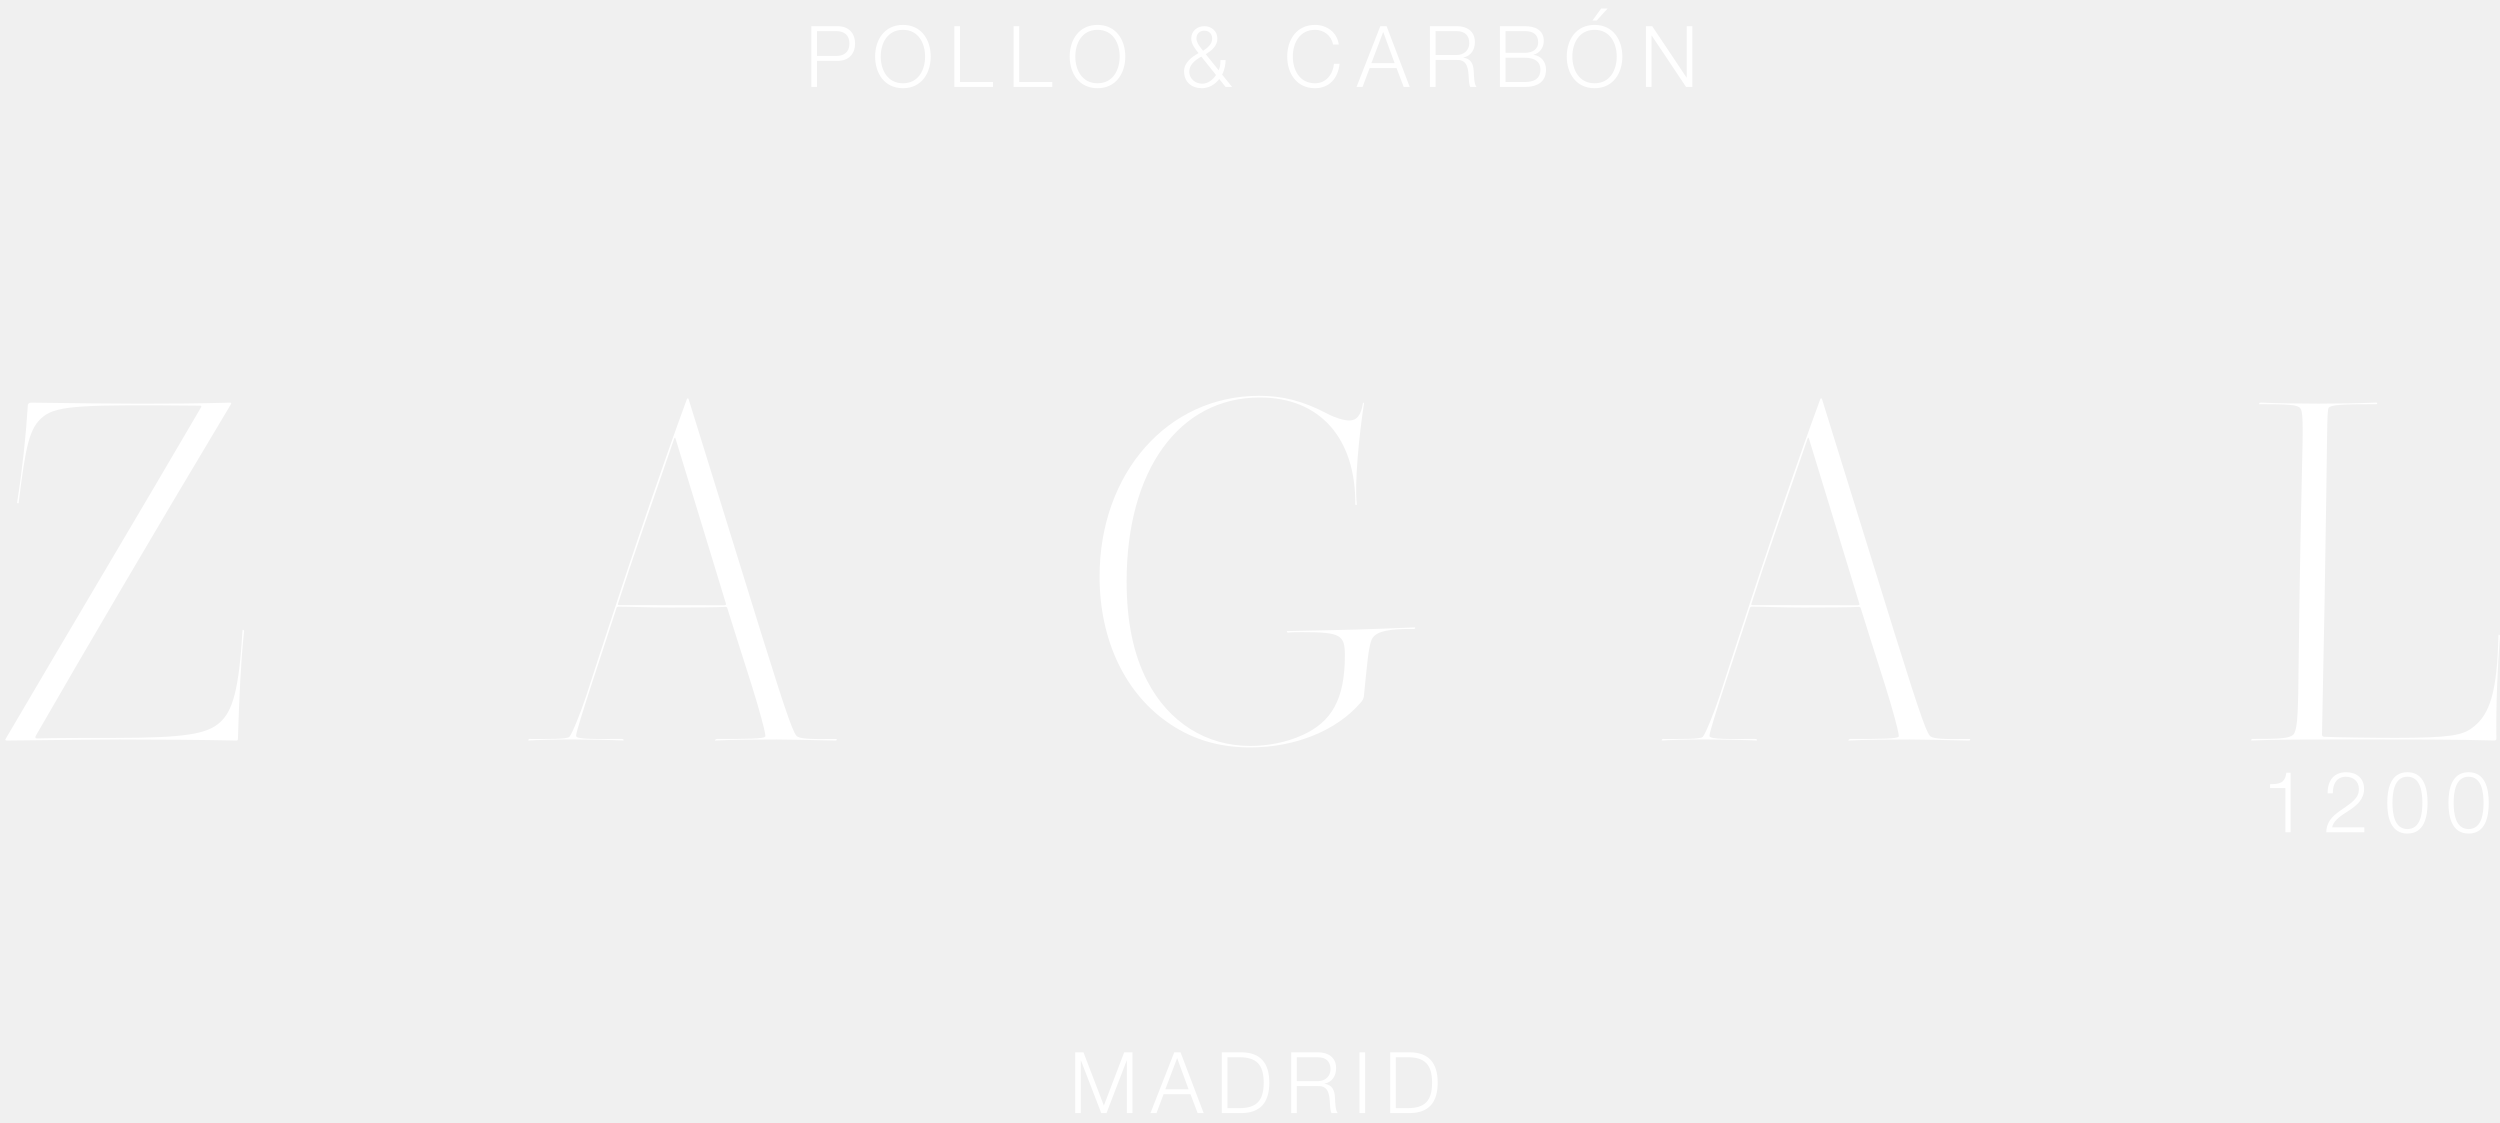
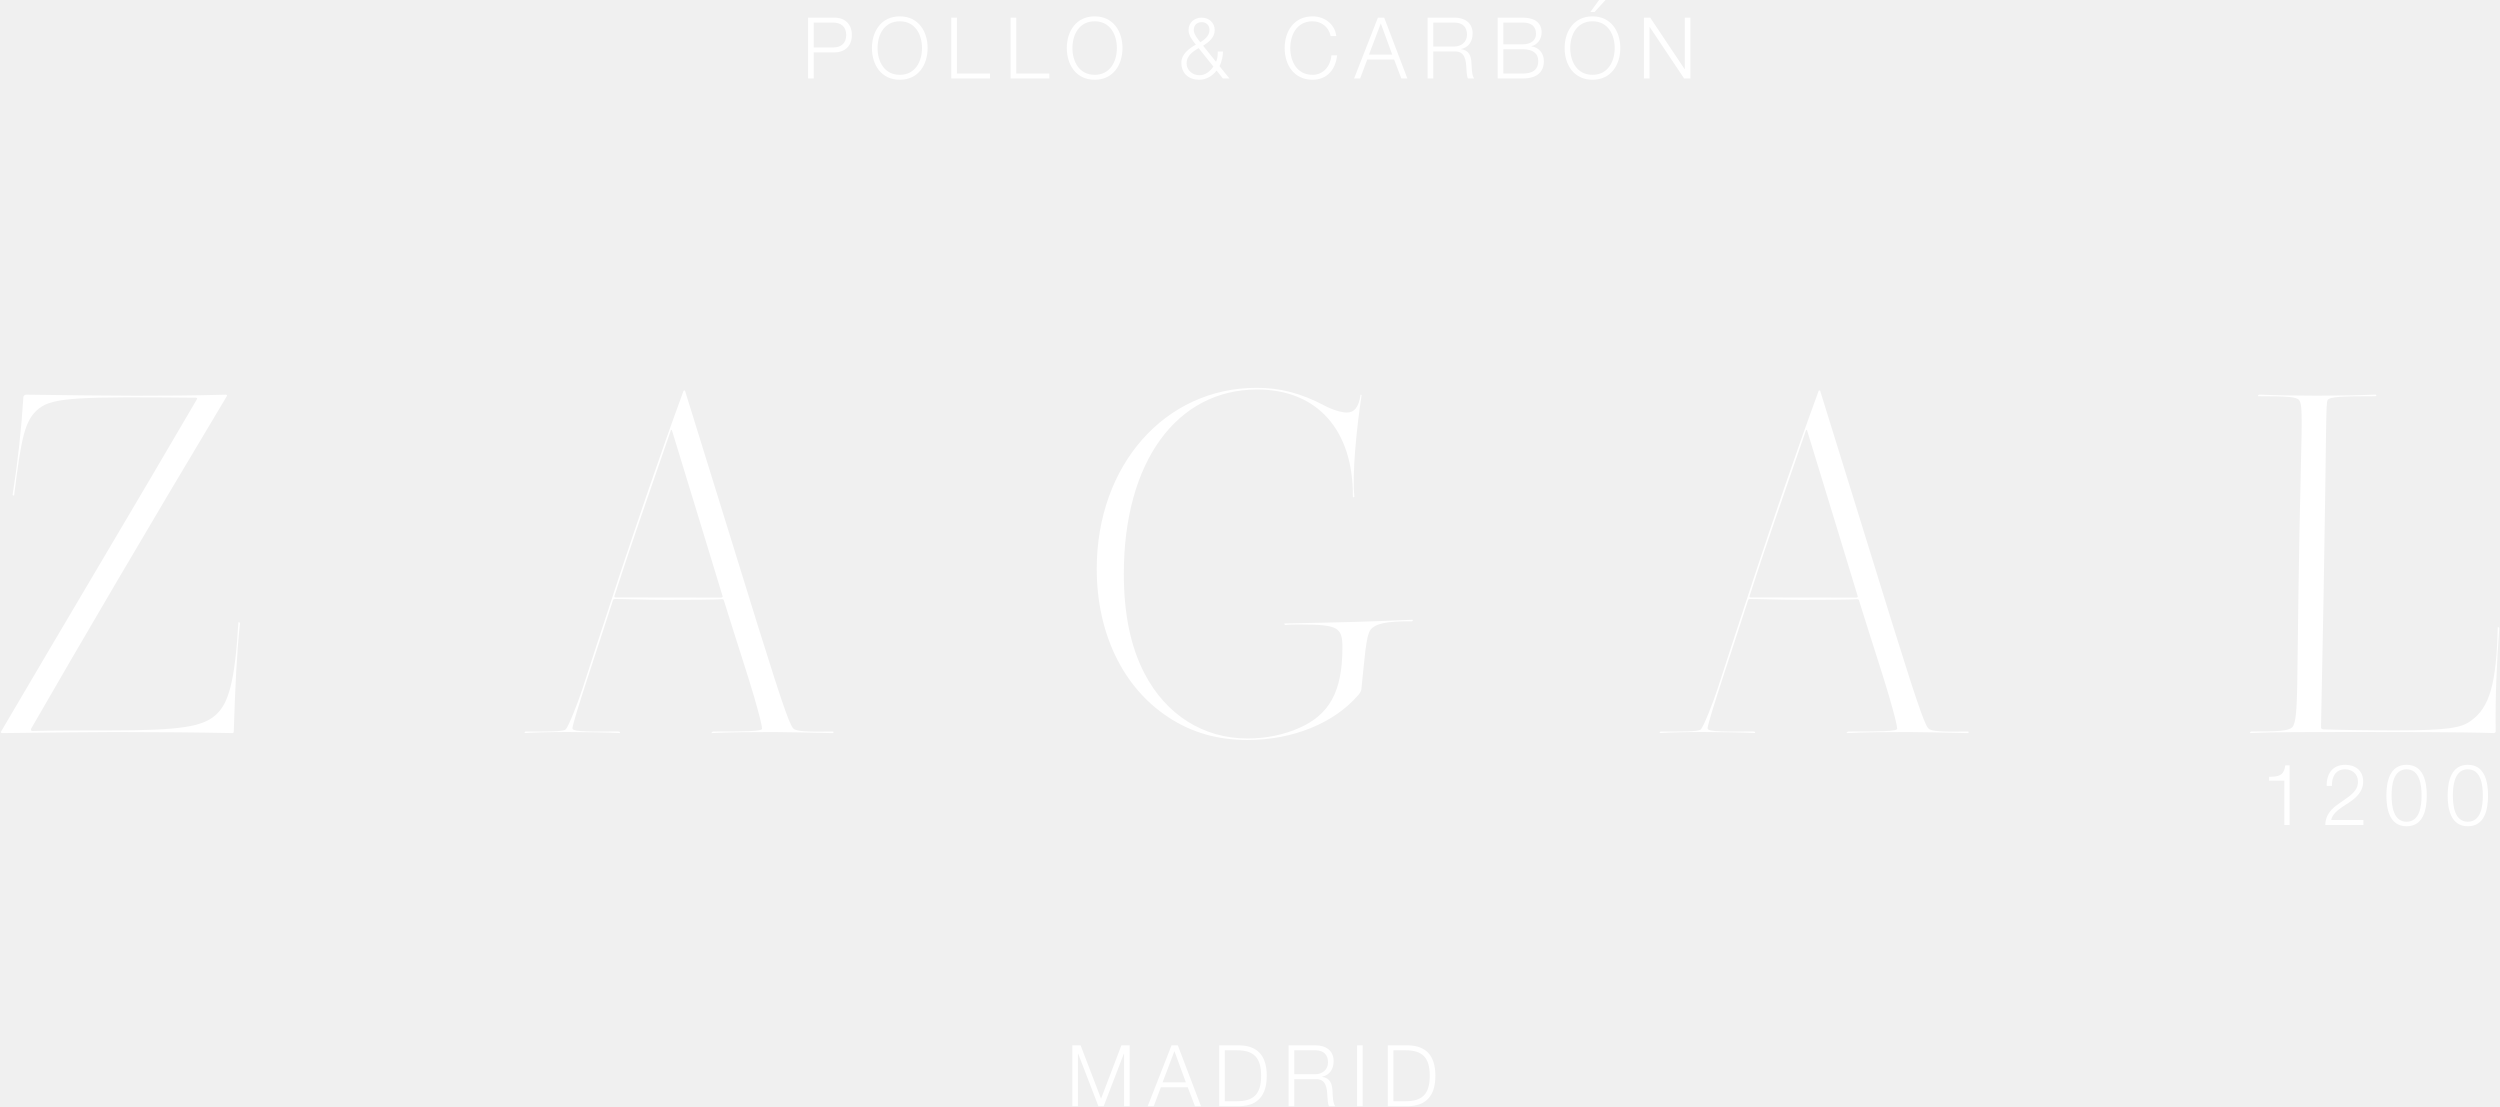
- <svg xmlns="http://www.w3.org/2000/svg" width="2400" height="1078" viewBox="0 0 1213 539" fill="none" preserveAspectRatio="xMidYMid meet">
-   <path d="M97.715 194.423C97.715 194.166 97.466 193.91 97.216 193.91C40.696 193.373 27.892 193.723 21.026 199.16C14.181 204.574 12.505 213.185 9.037 241.188C8.788 241.445 8.289 241.188 8.289 240.931C10.782 225.273 12.527 209.381 13.524 193.466C13.774 192.953 14.023 192.439 15.02 192.439C36.209 192.696 53.637 192.953 67.846 192.953C82.055 192.953 95.993 192.883 111.698 192.439C111.947 192.439 112.196 192.696 112.196 192.953C72.922 258.526 40.651 313.669 17.513 353.831C16.946 354.67 17.014 355.371 18.011 355.371C24.991 355.113 47.11 355.113 55.722 355.113C89.806 355.113 100.344 353.223 106.599 347.692C112.853 342.209 115.958 331.894 117.681 302.772C117.93 302.514 118.429 302.772 118.429 303.284C116.842 318.034 116.094 334.905 115.437 355.626C115.437 356.141 115.188 356.396 114.689 356.396C98.735 356.069 79.109 355.883 58.124 355.883C47.405 355.883 26.487 356.141 3.304 356.396C2.805 356.396 2.556 356.141 2.556 355.883C33.195 303.635 69.908 242.121 97.715 194.423Z" fill="white" />
-   <path d="M256.805 355.626C266.279 355.626 275.003 355.814 276.248 354.601C277.496 353.388 281.891 342.536 284.476 334.578C287.038 326.621 293.949 305.316 302.674 278.899C310.65 255.026 321.62 222.449 333.312 190.642C333.405 190.456 333.54 190.386 333.7 190.386C333.856 190.386 333.994 190.432 334.085 190.642C349.357 239.648 355.613 260.207 369.301 304.24C383.011 348.252 385.323 353.666 387 354.529C388.677 355.371 391.645 355.883 405.832 355.626C406.331 356.141 405.832 356.396 405.336 356.396C391.804 356.141 383.6 355.883 376.802 355.883C367.308 355.883 355.069 355.952 346.844 356.396C346.844 356.141 347.343 355.626 347.839 355.626C362.549 355.626 371.364 355.626 371.364 354.274C371.364 353.154 370.66 349.676 367.534 338.848C364.383 328.02 360.192 315.652 352.848 292.037C352.848 291.78 352.349 291.522 352.102 291.522C348.362 291.78 336.418 291.849 325.267 291.849C314.119 291.849 305.551 291.429 299.998 291.429C299.749 291.429 299.093 291.687 299.093 292.199C293.111 310.939 279.513 351.054 279.513 354.062C279.513 355.347 282.573 355.859 301.517 355.605C302.265 355.605 302.764 355.859 302.515 356.375C297.779 356.117 284.747 355.859 277.02 355.859C269.291 355.859 259.819 356.117 256.578 356.375C256.08 356.375 256.329 355.859 256.828 355.605L256.805 355.626ZM301.132 290.683L351.558 290.752C351.807 290.752 352.303 290.497 352.303 290.24C344.757 265.597 337.347 241.001 327.783 209.941C327.624 209.358 327.375 209.264 327.128 209.871C316.407 240.908 306.525 269.12 299.797 290.171C299.797 290.683 300.044 290.683 301.111 290.683H301.132Z" fill="white" />
-   <path d="M666.179 306.295C663.867 309.282 663.256 320.925 661.714 335.255C661.465 336.28 660.966 337.215 660.037 338.149C648.456 351.566 628.469 359.733 606.577 359.733C592.095 359.733 579.36 356.141 568.05 348.603C546.113 334.159 533.513 307.859 533.513 276.823C533.513 226.603 566.577 189.126 610.927 189.126C622.147 189.126 632.026 191.506 644.061 197.83C647.8 199.814 652.106 201.097 654.667 201.097C658.224 201.097 660.4 198.717 661.329 192.486H661.579L661.828 192.743C659.402 208.378 657.138 231.597 658.338 241.865C658.338 242.121 657.839 242.378 657.589 241.865C657.863 209.825 640.525 189.943 611.267 189.943C572.154 189.943 546.636 225.109 546.636 279.226C546.636 298.617 549.943 314.625 556.653 327.508C567.076 347.551 585.138 359.011 606.667 359.011C614.872 359.011 623.96 357.399 631.981 353.735C646.147 347.32 652.536 336.328 652.536 314.999C652.536 305.199 650.563 303.797 631.981 303.797C630.691 303.797 625.704 303.797 624.955 304.054C624.708 304.054 624.209 303.542 624.459 303.284C637.714 303.027 649.863 302.772 659.108 302.514C665.772 302.257 675.925 302.002 686.484 301.487C686.733 301.744 686.733 302.002 686.234 302.257C674.019 302.095 668.469 303.353 666.133 306.364L666.179 306.295Z" fill="white" />
-   <path d="M806.73 355.626C816.203 355.626 824.928 355.814 826.175 354.601C827.423 353.388 831.818 342.536 834.401 334.578C836.962 326.621 843.874 305.316 852.598 278.899C860.577 255.026 871.545 222.449 883.239 190.642C883.33 190.456 883.465 190.386 883.624 190.386C883.783 190.386 883.919 190.432 884.009 190.642C899.284 239.648 905.538 260.207 919.226 304.24C932.938 348.252 935.25 353.666 936.927 354.529C938.605 355.371 941.572 355.883 955.759 355.626C956.258 356.141 955.759 356.396 955.26 356.396C941.731 356.141 933.527 355.883 926.729 355.883C917.232 355.883 904.994 355.952 896.768 356.396C896.768 356.141 897.267 355.626 897.766 355.626C912.473 355.626 921.288 355.626 921.288 354.274C921.288 353.154 920.587 349.676 917.461 338.848C914.31 328.02 910.116 315.652 902.775 292.037C902.775 291.78 902.276 291.522 902.026 291.522C898.286 291.78 886.345 291.849 875.194 291.849C864.044 291.849 855.478 291.429 849.926 291.429C849.676 291.429 849.018 291.687 849.018 292.199C843.035 310.939 829.44 351.054 829.44 354.062C829.44 355.347 832.498 355.859 851.444 355.605C852.192 355.605 852.691 355.859 852.442 356.375C847.704 356.117 834.674 355.859 826.945 355.859C819.218 355.859 809.745 356.117 806.504 356.375C806.005 356.375 806.255 355.859 806.754 355.605L806.73 355.626ZM851.059 290.683L901.482 290.752C901.732 290.752 902.231 290.497 902.231 290.24C894.684 265.597 887.274 241.001 877.71 209.941C877.551 209.358 877.302 209.264 877.052 209.871C866.334 240.908 856.452 269.12 849.721 290.171C849.721 290.683 849.971 290.683 851.035 290.683H851.059Z" fill="white" />
-   <path d="M1112.7 353.573C1114.58 351.59 1114.85 344.076 1115.1 333.994C1115.35 315.862 1115.85 267.862 1116.84 228.633C1117.59 200.63 1117.34 196.873 1116.1 195.17C1114.85 193.443 1110.36 193.186 1096.15 193.186C1095.9 192.93 1096.24 192.486 1096.99 192.416C1103.47 192.743 1114.49 192.93 1124.82 192.93C1135.16 192.93 1145.1 192.743 1153.06 192.416C1153.62 192.603 1153.55 192.93 1153.06 193.186C1136.6 193.186 1130.87 193.443 1129.87 194.983C1128.88 196.523 1129.37 205.251 1127.88 289.703C1127.63 301.208 1127.13 329.164 1126.63 353.549C1126.63 354.065 1126.88 354.577 1127.88 354.577C1132.86 354.835 1150.16 355.089 1162.44 355.089C1188.46 355.089 1194.71 353.807 1199.31 350.377C1208.42 343.911 1211.59 332.197 1212.25 305.151C1212.5 304.893 1213 305.151 1213 305.666C1211.75 322.094 1211.01 339.174 1211.25 355.605C1211.25 356.117 1210.76 356.375 1210.26 356.375C1195.05 355.859 1162.67 355.859 1142.22 355.859C1121.78 355.859 1102.86 355.859 1092.39 356.375C1092.14 356.117 1092.14 355.859 1092.89 355.605C1104.88 355.605 1110.75 355.533 1112.67 353.549L1112.7 353.573Z" fill="white" />
-   <path d="M396.396 12.177H405.774C409.583 12.177 412.147 14.118 412.147 18.205C412.147 22.292 409.583 24.232 405.774 24.232H396.396V12.177ZM393.67 39.259H396.396V26.627H406.376C411.507 26.627 414.872 23.53 414.872 18.205C414.872 12.879 411.507 9.783 406.376 9.783H393.67V39.259Z" fill="white" />
-   <path d="M427.334 24.521C427.334 18.081 430.541 11.558 438.116 11.558C445.651 11.558 448.858 18.081 448.858 24.521C448.858 30.961 445.651 37.484 438.116 37.484C430.541 37.484 427.334 30.961 427.334 24.521ZM424.608 24.521C424.608 32.613 429.097 39.879 438.116 39.879C447.093 39.879 451.581 32.613 451.581 24.521C451.581 16.43 447.093 9.164 438.116 9.164C429.097 9.164 424.608 16.43 424.608 24.521Z" fill="white" />
-   <path d="M463.053 39.259H481.81V36.865H465.779V9.783H463.053V39.259Z" fill="white" />
-   <path d="M491.796 39.259H510.554V36.865H494.522V9.783H491.796V39.259Z" fill="white" />
-   <path d="M521.741 24.521C521.741 18.081 524.948 11.558 532.523 11.558C540.058 11.558 543.265 18.081 543.265 24.521C543.265 30.961 540.058 37.484 532.523 37.484C524.948 37.484 521.741 30.961 521.741 24.521ZM519.015 24.521C519.015 32.613 523.504 39.879 532.523 39.879C541.502 39.879 545.991 32.613 545.991 24.521C545.991 16.43 541.502 9.164 532.523 9.164C523.504 9.164 519.015 16.43 519.015 24.521Z" fill="white" />
-   <path d="M584.329 11.971C586.412 11.971 588.135 13.292 588.135 15.769C588.135 18.659 585.73 20.393 583.726 21.714C582.444 20.145 580.52 17.833 580.52 15.769C580.52 13.292 582.245 11.971 584.329 11.971ZM594.63 39.259H597.797L592.987 33.273C594.309 30.755 594.67 27.865 594.67 26.214H592.146C592.146 28.484 591.984 29.723 591.302 31.168L585.051 23.406C587.896 21.549 590.662 19.443 590.662 15.769C590.662 12.177 587.817 9.783 584.329 9.783C580.841 9.783 577.996 12.177 577.996 15.769C577.996 18.617 579.96 20.806 581.523 22.87C578.317 24.645 574.508 27.452 574.508 31.622C574.508 36.947 578.237 39.879 583.166 39.879C586.532 39.879 589.499 38.104 591.583 35.42L594.63 39.259ZM590.02 33.48C588.416 35.833 586.131 37.691 583.246 37.691C580.04 37.691 577.035 35.337 577.035 31.869C577.035 28.319 580.119 26.09 582.885 24.562L590.02 33.48Z" fill="white" />
-   <path d="M649.565 18.7C648.804 12.549 643.514 9.164 638.062 9.164C629.045 9.164 624.557 16.43 624.557 24.521C624.557 32.613 629.045 39.879 638.062 39.879C644.756 39.879 649.204 35.296 649.966 28.03H647.243C646.72 33.273 643.354 37.484 638.062 37.484C630.487 37.484 627.28 30.961 627.28 24.521C627.28 18.081 630.487 11.558 638.062 11.558C642.232 11.558 645.879 14.159 646.842 18.7H649.565Z" fill="white" />
-   <path d="M671.134 12.59L676.666 27.7H665.404L671.134 12.59ZM658.189 39.259H661.114L664.559 30.095H677.587L681.074 39.259H683.999L672.777 9.783H669.73L658.189 39.259Z" fill="white" />
-   <path d="M696.541 12.177H706.722C710.85 12.177 712.894 14.407 712.894 18.04C712.894 21.631 710.048 23.778 706.722 23.778H696.541V12.177ZM693.815 39.259H696.541V26.172H706.882C712.012 25.966 712.413 30.549 712.612 34.677C712.734 35.916 712.734 38.145 713.374 39.259H716.381C715.179 37.814 715.179 33.727 715.057 31.705C714.858 28.154 713.775 25.595 710.048 25.058V24.975C713.735 24.191 715.619 21.218 715.619 17.462C715.619 12.136 711.612 9.783 706.922 9.783H693.815V39.259Z" fill="white" />
-   <path d="M730.489 12.177H739.869C744.156 12.177 746.322 14.035 746.322 17.709C746.322 20.475 744.196 22.705 739.869 22.705H730.489V12.177ZM727.763 39.259H739.869C749.167 39.259 750.128 33.686 750.128 30.879C750.128 27.04 747.763 24.191 744.076 23.695V23.613C747.044 22.952 749.047 20.104 749.047 17.007C749.047 11.517 744.679 9.783 739.869 9.783H727.763V39.259ZM730.489 25.099H739.869C744.679 25.099 747.402 26.998 747.402 30.796C747.402 35.585 743.917 36.865 739.869 36.865H730.489V25.099Z" fill="white" />
-   <path d="M762.913 24.521C762.913 18.081 766.12 11.558 773.695 11.558C781.23 11.558 784.437 18.081 784.437 24.521C784.437 30.961 781.23 37.484 773.695 37.484C766.12 37.484 762.913 30.961 762.913 24.521ZM760.188 24.521C760.188 32.613 764.678 39.879 773.695 39.879C782.674 39.879 787.163 32.613 787.163 24.521C787.163 16.43 782.674 9.164 773.695 9.164C764.678 9.164 760.188 16.43 760.188 24.521ZM779.988 1.237H776.862L772.655 7.058H774.698L779.988 1.237Z" fill="white" />
-   <path d="M798.595 39.259H801.321V14.324H801.4L818.074 39.259H821.119V9.783H818.396V34.718H818.313L801.642 9.783H798.595V39.259Z" fill="white" />
-   <path d="M521.691 537.141H524.417V511.67H524.496L534.317 537.141H536.881L546.662 511.67H546.742V537.141H549.468V507.666H545.457L535.599 533.509L525.699 507.666H521.691V537.141Z" fill="white" />
-   <path d="M571.15 510.473L576.682 525.583H565.42L571.15 510.473ZM558.206 537.141H561.131L564.578 527.978H577.603L581.091 537.141H584.016L572.793 507.666H569.749L558.206 537.141Z" fill="white" />
-   <path d="M592.831 537.141H602.731C611.387 536.937 615.878 532.147 615.878 522.402C615.878 512.661 611.387 507.871 602.731 507.666H592.831V537.141ZM595.556 510.059H601.367C609.584 510.059 613.152 513.569 613.152 522.402C613.152 531.239 609.584 534.746 601.367 534.746H595.556V510.059Z" fill="white" />
-   <path d="M629.207 510.059H639.386C643.514 510.059 645.56 512.289 645.56 515.921C645.56 519.514 642.712 521.662 639.386 521.662H629.207V510.059ZM626.481 537.141H629.207V524.054H639.546C644.676 523.85 645.077 528.432 645.279 532.559C645.398 533.799 645.398 536.026 646.041 537.141H649.045C647.843 535.697 647.843 531.611 647.724 529.587C647.522 526.037 646.442 523.478 642.712 522.942V522.857C646.402 522.073 648.284 519.102 648.284 515.345C648.284 510.019 644.276 507.666 639.588 507.666H626.481V537.141Z" fill="white" />
-   <path d="M659.628 537.141H662.354V507.666H659.628V537.141Z" fill="white" />
-   <path d="M674.523 537.141H684.424C693.082 536.937 697.57 532.147 697.57 522.402C697.57 512.661 693.082 507.871 684.424 507.666H674.523V537.141ZM677.249 510.059H683.062C691.277 510.059 694.844 513.569 694.844 522.402C694.844 531.239 691.277 534.746 683.062 534.746H677.249V510.059Z" fill="white" />
-   <path d="M1101.45 379.437H1108.87V400.905H1111.39V372.008H1109.35C1108.59 377.292 1105.86 377.457 1101.45 377.581V379.437Z" fill="white" />
-   <path d="M1147.17 398.512H1131.58C1132.22 394.673 1137.27 392.031 1140 390.172C1143.69 387.735 1147.05 384.721 1147.05 379.891C1147.05 374.525 1143.25 371.759 1138.36 371.759C1132.26 371.759 1129.26 376.052 1129.38 381.997H1131.9C1131.78 377.746 1133.63 373.947 1138.23 373.947C1141.64 373.947 1144.53 376.095 1144.53 379.852C1144.53 382.162 1143.77 383.691 1142.2 385.3C1137.47 390.172 1128.86 392.318 1128.7 400.905H1147.17V398.512Z" fill="white" />
-   <path d="M1168.08 371.759C1159.91 371.759 1158.3 379.891 1158.3 386.662C1158.3 393.393 1159.91 401.526 1168.08 401.526C1176.26 401.526 1177.86 393.393 1177.86 386.622C1177.86 379.891 1176.26 371.759 1168.08 371.759ZM1168.08 373.947C1174.49 373.947 1175.34 381.625 1175.34 386.622C1175.34 391.659 1174.49 399.338 1168.08 399.338C1161.67 399.338 1160.83 391.659 1160.83 386.622C1160.83 381.625 1161.67 373.947 1168.08 373.947Z" fill="white" />
-   <path d="M1197.77 371.759C1189.59 371.759 1187.99 379.891 1187.99 386.662C1187.99 393.393 1189.59 401.526 1197.77 401.526C1205.94 401.526 1207.55 393.393 1207.55 386.622C1207.55 379.891 1205.94 371.759 1197.77 371.759ZM1197.77 373.947C1204.18 373.947 1205.02 381.625 1205.02 386.622C1205.02 391.659 1204.18 399.338 1197.77 399.338C1191.36 399.338 1190.51 391.659 1190.51 386.622C1190.51 381.625 1191.36 373.947 1197.77 373.947Z" fill="white" />
+ <svg xmlns="http://www.w3.org/2000/svg" width="1973" height="873" viewBox="0 0 1973 873" fill="none">
+   <path d="M155.621 314.704C155.621 314.286 155.215 313.868 154.808 313.868C62.736 312.993 41.878 313.564 30.692 322.421C19.543 331.241 16.811 345.268 11.162 390.885C10.756 391.303 9.944 390.885 9.944 390.467C14.005 364.959 16.848 339.072 18.472 313.145C18.878 312.309 19.284 311.473 20.909 311.473C55.427 311.891 83.816 312.309 106.964 312.309C130.111 312.309 152.815 312.195 178.399 311.473C178.805 311.473 179.211 311.891 179.211 312.309C115.233 419.13 62.662 508.958 24.97 574.383C24.047 575.75 24.157 576.892 25.782 576.892C37.152 576.472 73.184 576.472 87.213 576.472C142.737 576.472 159.903 573.393 170.092 564.383C180.282 555.451 185.34 538.647 188.145 491.207C188.551 490.787 189.363 491.207 189.363 492.042C186.779 516.069 185.561 543.552 184.49 577.307C184.49 578.146 184.084 578.561 183.272 578.561C157.282 578.029 125.311 577.727 91.126 577.727C73.664 577.727 39.589 578.146 1.822 578.561C1.01 578.561 0.604 578.146 0.604 577.727C50.517 492.613 110.323 392.406 155.621 314.704Z" fill="white" />
+   <path d="M414.782 577.307C430.214 577.307 444.427 577.614 446.455 575.638C448.487 573.661 455.647 555.983 459.859 543.02C464.031 530.057 475.291 495.351 489.503 452.318C502.496 413.428 520.367 360.36 539.413 308.546C539.565 308.242 539.785 308.128 540.045 308.128C540.3 308.128 540.525 308.204 540.672 308.546C565.551 388.376 575.742 421.867 598.041 493.599C620.373 565.296 624.139 574.115 626.872 575.521C629.605 576.892 634.439 577.727 657.55 577.307C658.363 578.146 657.55 578.562 656.741 578.562C634.698 578.146 621.333 577.727 610.26 577.727C594.793 577.727 574.856 577.839 561.456 578.562C561.456 578.146 562.269 577.307 563.078 577.307C587.041 577.307 601.4 577.307 601.4 575.106C601.4 573.28 600.254 567.614 595.161 549.975C590.028 532.337 583.201 512.189 571.237 473.72C571.237 473.3 570.424 472.881 570.022 472.881C563.93 473.3 544.472 473.413 526.308 473.413C508.148 473.413 494.19 472.729 485.145 472.729C484.738 472.729 483.67 473.149 483.67 473.984C473.924 504.512 451.773 569.859 451.773 574.76C451.773 576.853 456.759 577.688 487.618 577.273C488.837 577.273 489.65 577.688 489.244 578.527C481.53 578.107 460.3 577.688 447.713 577.688C435.122 577.688 419.691 578.107 414.412 578.527C413.6 578.527 414.006 577.688 414.818 577.273L414.782 577.307ZM486.991 471.514L569.136 471.626C569.542 471.626 570.351 471.211 570.351 470.792C558.058 430.648 545.986 390.581 530.407 339.984C530.147 339.034 529.741 338.881 529.339 339.87C511.875 390.429 495.777 436.388 484.816 470.679C484.816 471.514 485.218 471.514 486.956 471.514H486.991Z" fill="white" />
+   <path d="M1081.66 496.947C1077.89 501.813 1076.9 520.779 1074.39 544.123C1073.98 545.793 1073.17 547.315 1071.65 548.838C1052.79 570.694 1020.23 583.998 984.568 583.998C960.977 583.998 940.231 578.146 921.807 565.867C886.07 542.337 865.545 499.494 865.545 448.936C865.545 367.126 919.407 306.075 991.655 306.075C1009.93 306.075 1026.02 309.953 1045.63 320.254C1051.72 323.486 1058.73 325.576 1062.91 325.576C1068.7 325.576 1072.25 321.699 1073.76 311.549H1074.17L1074.57 311.967C1070.62 337.437 1066.93 375.261 1068.89 391.988C1068.89 392.406 1068.07 392.824 1067.67 391.988C1068.11 339.794 1039.87 307.405 992.208 307.405C928.492 307.405 886.922 364.693 886.922 452.85C886.922 484.438 892.31 510.515 903.24 531.502C920.22 564.154 949.644 582.822 984.715 582.822C998.08 582.822 1012.88 580.196 1025.95 574.228C1049.03 563.778 1059.44 545.871 1059.44 511.125C1059.44 495.16 1056.22 492.877 1025.95 492.877C1023.85 492.877 1015.73 492.877 1014.51 493.296C1014.1 493.296 1013.29 492.461 1013.7 492.042C1035.29 491.622 1055.08 491.207 1070.14 490.787C1081 490.368 1097.54 489.953 1114.74 489.114C1115.14 489.533 1115.14 489.953 1114.33 490.368C1094.43 490.104 1085.39 492.154 1081.59 497.059L1081.66 496.947Z" fill="white" />
+   <path d="M1310.62 577.307C1326.05 577.307 1340.27 577.614 1342.3 575.638C1344.33 573.661 1351.49 555.983 1355.7 543.02C1359.87 530.057 1371.13 495.351 1385.34 452.318C1398.34 413.428 1416.21 360.36 1435.26 308.546C1435.4 308.242 1435.62 308.128 1435.88 308.128C1436.14 308.128 1436.36 308.204 1436.51 308.546C1461.39 388.376 1471.58 421.867 1493.88 493.599C1516.22 565.296 1519.98 574.115 1522.72 575.521C1525.45 576.892 1530.28 577.727 1553.39 577.307C1554.21 578.146 1553.39 578.562 1552.58 578.562C1530.54 578.146 1517.18 577.727 1506.1 577.727C1490.63 577.727 1470.7 577.839 1457.3 578.562C1457.3 578.146 1458.11 577.307 1458.92 577.307C1482.88 577.307 1497.24 577.307 1497.24 575.106C1497.24 573.28 1496.1 567.614 1491 549.975C1485.87 532.337 1479.04 512.189 1467.08 473.72C1467.08 473.3 1466.27 472.881 1465.86 472.881C1459.77 473.3 1440.32 473.413 1422.15 473.413C1403.99 473.413 1390.03 472.729 1380.99 472.729C1380.58 472.729 1379.51 473.149 1379.51 473.984C1369.76 504.512 1347.62 569.859 1347.62 574.76C1347.62 576.853 1352.6 577.688 1383.46 577.273C1384.68 577.273 1385.49 577.688 1385.09 578.527C1377.37 578.107 1356.14 577.688 1343.55 577.688C1330.97 577.688 1315.53 578.107 1310.25 578.527C1309.44 578.527 1309.85 577.688 1310.66 577.273L1310.62 577.307ZM1382.83 471.514L1464.97 471.626C1465.38 471.626 1466.19 471.211 1466.19 470.792C1453.9 430.648 1441.83 390.581 1426.25 339.984C1425.99 339.034 1425.58 338.881 1425.18 339.87C1407.72 390.429 1391.62 436.388 1380.66 470.679C1380.66 471.514 1381.06 471.514 1382.8 471.514H1382.83Z" fill="white" />
+   <path d="M1809.05 573.964C1812.11 570.733 1812.55 558.492 1812.96 542.069C1813.37 512.531 1814.18 434.338 1815.8 370.434C1817.02 324.816 1816.62 318.696 1814.58 315.921C1812.55 313.108 1805.25 312.69 1782.1 312.69C1781.69 312.271 1782.25 311.549 1783.46 311.435C1794.02 311.967 1811.96 312.271 1828.8 312.271C1845.63 312.271 1861.84 311.967 1874.8 311.435C1875.72 311.739 1875.61 312.271 1874.8 312.69C1848 312.69 1838.66 313.108 1837.03 315.617C1835.4 318.126 1836.22 332.343 1833.78 469.918C1833.38 488.659 1832.56 534.201 1831.75 573.925C1831.75 574.764 1832.16 575.599 1833.78 575.599C1841.9 576.018 1870.07 576.433 1890.08 576.433C1932.46 576.433 1942.65 574.344 1950.15 568.756C1964.99 558.224 1970.15 539.14 1971.22 495.083C1971.63 494.663 1972.44 495.083 1972.44 495.922C1970.41 522.683 1969.2 550.507 1969.6 577.273C1969.6 578.107 1968.79 578.527 1967.98 578.527C1943.21 577.688 1890.45 577.688 1857.15 577.688C1823.85 577.688 1793.03 577.688 1775.97 578.527C1775.56 578.107 1775.56 577.688 1776.78 577.273C1796.31 577.273 1805.87 577.156 1809.01 573.925L1809.05 573.964Z" fill="white" />
+   <path d="M642.179 17.822H657.455C663.66 17.822 667.837 20.983 667.837 27.641C667.837 34.299 663.66 37.459 657.455 37.459H642.179V17.822ZM637.738 61.939H642.179V41.36H658.437C666.795 41.36 672.277 36.316 672.277 27.641C672.277 18.965 666.795 13.921 658.437 13.921H637.738V61.939Z" fill="white" />
+   <path d="M692.578 37.93C692.578 27.439 697.801 16.813 710.141 16.813C722.417 16.813 727.64 27.439 727.64 37.93C727.64 48.422 722.417 59.047 710.141 59.047C697.801 59.047 692.578 48.422 692.578 37.93ZM688.137 37.93C688.137 51.112 695.449 62.948 710.141 62.948C724.765 62.948 732.076 51.112 732.076 37.93C732.076 24.749 724.765 12.912 710.141 12.912C695.449 12.912 688.137 24.749 688.137 37.93Z" fill="white" />
+   <path d="M750.764 61.939H781.32V58.039H755.204V13.921H750.764V61.939Z" fill="white" />
+   <path d="M797.587 61.939H828.144V58.039H802.027V13.921H797.587V61.939Z" fill="white" />
+   <path d="M846.369 37.93C846.369 27.439 851.592 16.813 863.932 16.813C876.208 16.813 881.431 27.439 881.431 37.93C881.431 48.422 876.208 59.047 863.932 59.047C851.592 59.047 846.369 48.422 846.369 37.93ZM841.928 37.93C841.928 51.112 849.24 62.948 863.932 62.948C878.56 62.948 885.872 51.112 885.872 37.93C885.872 24.749 878.56 12.912 863.932 12.912C849.24 12.912 841.928 24.749 841.928 37.93Z" fill="white" />
+   <path d="M948.325 17.486C951.72 17.486 954.526 19.638 954.526 23.673C954.526 28.381 950.608 31.205 947.344 33.357C945.255 30.802 942.121 27.035 942.121 23.673C942.121 19.638 944.931 17.486 948.325 17.486ZM965.106 61.939H970.265L962.43 52.188C964.583 48.085 965.171 43.377 965.171 40.688H961.059C961.059 44.387 960.795 46.404 959.684 48.758L949.502 36.114C954.137 33.088 958.642 29.658 958.642 23.673C958.642 17.822 954.007 13.921 948.325 13.921C942.644 13.921 938.009 17.822 938.009 23.673C938.009 28.313 941.208 31.878 943.755 35.24C938.532 38.132 932.327 42.705 932.327 49.498C932.327 58.173 938.402 62.948 946.432 62.948C951.914 62.948 956.748 60.056 960.143 55.685L965.106 61.939ZM957.596 52.524C954.984 56.357 951.261 59.384 946.561 59.384C941.338 59.384 936.443 55.55 936.443 49.901C936.443 44.118 941.468 40.486 945.973 37.998L957.596 52.524Z" fill="white" />
+   <path d="M1054.6 28.448C1053.36 18.427 1044.74 12.912 1035.86 12.912C1021.17 12.912 1013.86 24.749 1013.86 37.93C1013.86 51.112 1021.17 62.948 1035.86 62.948C1046.76 62.948 1054.01 55.483 1055.25 43.647H1050.81C1049.96 52.188 1044.48 59.047 1035.86 59.047C1023.52 59.047 1018.29 48.422 1018.29 37.93C1018.29 27.439 1023.52 16.813 1035.86 16.813C1042.65 16.813 1048.59 21.05 1050.16 28.448H1054.6Z" fill="white" />
+   <path d="M1089.73 18.494L1098.74 43.109H1080.4L1089.73 18.494ZM1068.65 61.939H1073.41L1079.02 47.01H1100.24L1105.93 61.939H1110.69L1092.41 13.921H1087.45L1068.65 61.939Z" fill="white" />
+   <path d="M1131.12 17.822H1147.71C1154.43 17.822 1157.76 21.453 1157.76 27.372C1157.76 33.223 1153.12 36.72 1147.71 36.72H1131.12V17.822ZM1126.68 61.939H1131.12V40.62H1147.97C1156.32 40.284 1156.98 47.749 1157.3 54.474C1157.5 56.492 1157.5 60.123 1158.54 61.939H1163.44C1161.48 59.585 1161.48 52.927 1161.28 49.632C1160.96 43.849 1159.2 39.679 1153.12 38.805V38.67C1159.13 37.392 1162.2 32.55 1162.2 26.43C1162.2 17.755 1155.67 13.921 1148.03 13.921H1126.68V61.939Z" fill="white" />
+   <path d="M1186.42 17.822H1201.7C1208.69 17.822 1212.22 20.848 1212.22 26.834C1212.22 31.34 1208.75 34.971 1201.7 34.971H1186.42V17.822ZM1181.98 61.939H1201.7C1216.85 61.939 1218.42 52.86 1218.42 48.287C1218.42 42.033 1214.56 37.392 1208.56 36.585V36.451C1213.39 35.375 1216.66 30.734 1216.66 25.69C1216.66 16.746 1209.54 13.921 1201.7 13.921H1181.98V61.939ZM1186.42 38.872H1201.7C1209.54 38.872 1213.97 41.965 1213.97 48.153C1213.97 55.954 1208.3 58.039 1201.7 58.039H1186.42V38.872Z" fill="white" />
+   <path d="M1239.24 37.93C1239.24 27.439 1244.47 16.813 1256.81 16.813C1269.08 16.813 1274.31 27.439 1274.31 37.93C1274.31 48.422 1269.08 59.047 1256.81 59.047C1244.47 59.047 1239.24 48.422 1239.24 37.93ZM1234.8 37.93C1234.8 51.112 1242.12 62.948 1256.81 62.948C1271.43 62.948 1278.75 51.112 1278.75 37.93C1278.75 24.749 1271.43 12.912 1256.81 12.912C1242.12 12.912 1234.8 24.749 1234.8 37.93ZM1267.06 0H1261.97L1255.11 9.483H1258.44L1267.06 0Z" fill="white" />
+   <path d="M1297.37 61.939H1301.81V21.319H1301.94L1329.1 61.939H1334.06V13.921H1329.63V54.542H1329.49L1302.33 13.921H1297.37V61.939Z" fill="white" />
+   <path d="M846.287 873H850.727V831.507H850.857L866.855 873H871.032L886.965 831.507H887.095V873H891.536V824.984H885.002L868.944 867.083L852.816 824.984H846.287V873Z" fill="white" />
+   <path d="M926.858 829.556L935.868 854.172H917.522L926.858 829.556ZM905.77 873H910.535L916.152 858.073H937.369L943.05 873H947.815L929.534 824.984H924.575L905.77 873Z" fill="white" />
+   <path d="M962.175 873H978.303C992.403 872.667 999.719 864.864 999.719 848.99C999.719 833.12 992.403 825.318 978.303 824.984H962.175V873ZM966.615 828.882H976.08C989.467 828.882 995.278 834.6 995.278 848.99C995.278 863.385 989.467 869.099 976.08 869.099H966.615V828.882Z" fill="white" />
+   <path d="M1021.43 828.882H1038.02C1044.74 828.882 1048.07 832.515 1048.07 838.432C1048.07 844.284 1043.43 847.783 1038.02 847.783H1021.43V828.882ZM1016.99 873H1021.43V851.68H1038.27C1046.63 851.347 1047.29 858.813 1047.61 865.535C1047.81 867.554 1047.81 871.183 1048.86 873H1053.75C1051.79 870.647 1051.79 863.99 1051.6 860.694C1051.27 854.911 1049.51 850.742 1043.43 849.868V849.73C1049.44 848.454 1052.51 843.614 1052.51 837.493C1052.51 828.817 1045.98 824.984 1038.34 824.984H1016.99V873Z" fill="white" />
+   <path d="M1070.99 873H1075.43V824.984H1070.99V873Z" fill="white" />
+   <path d="M1095.25 873H1111.38C1125.49 872.667 1132.8 864.864 1132.8 848.99C1132.8 833.12 1125.49 825.318 1111.38 824.984H1095.25V873ZM1099.69 828.882H1109.16C1122.55 828.882 1128.36 834.6 1128.36 848.99C1128.36 863.385 1122.55 869.099 1109.16 869.099H1099.69V828.882Z" fill="white" />
+   <path d="M1790.73 616.097H1802.82V651.067H1806.93V603.995H1803.6C1802.36 612.602 1797.92 612.87 1790.73 613.073V616.097Z" fill="white" />
+   <path d="M1865.21 647.17H1839.81C1840.86 640.915 1849.09 636.612 1853.53 633.584C1859.53 629.613 1865.01 624.704 1865.01 616.836C1865.01 608.095 1858.81 603.588 1850.85 603.588C1840.92 603.588 1836.03 610.582 1836.22 620.266H1840.33C1840.14 613.341 1843.14 607.152 1850.65 607.152C1856.2 607.152 1860.9 610.651 1860.9 616.771C1860.9 620.535 1859.66 623.026 1857.11 625.647C1849.41 633.584 1835.37 637.079 1835.11 651.067H1865.21V647.17Z" fill="white" />
+   <path d="M1899.27 603.588C1885.95 603.588 1883.34 616.836 1883.34 627.866C1883.34 638.831 1885.95 652.079 1899.27 652.079C1912.59 652.079 1915.21 638.831 1915.21 627.801C1915.21 616.836 1912.59 603.588 1899.27 603.588ZM1899.27 607.152C1909.72 607.152 1911.09 619.661 1911.09 627.801C1911.09 636.006 1909.72 648.515 1899.27 648.515C1888.83 648.515 1887.45 636.006 1887.45 627.801C1887.45 619.661 1888.83 607.152 1899.27 607.152Z" fill="white" />
+   <path d="M1947.63 603.588C1934.31 603.588 1931.7 616.836 1931.7 627.866C1931.7 638.831 1934.31 652.079 1947.63 652.079C1960.95 652.079 1963.56 638.831 1963.56 627.801C1963.56 616.836 1960.95 603.588 1947.63 603.588ZM1947.63 607.152C1958.08 607.152 1959.45 619.661 1959.45 627.801C1959.45 636.006 1958.08 648.515 1947.63 648.515C1937.19 648.515 1935.81 636.006 1935.81 627.801C1935.81 619.661 1937.19 607.152 1947.63 607.152Z" fill="white" />
</svg>
